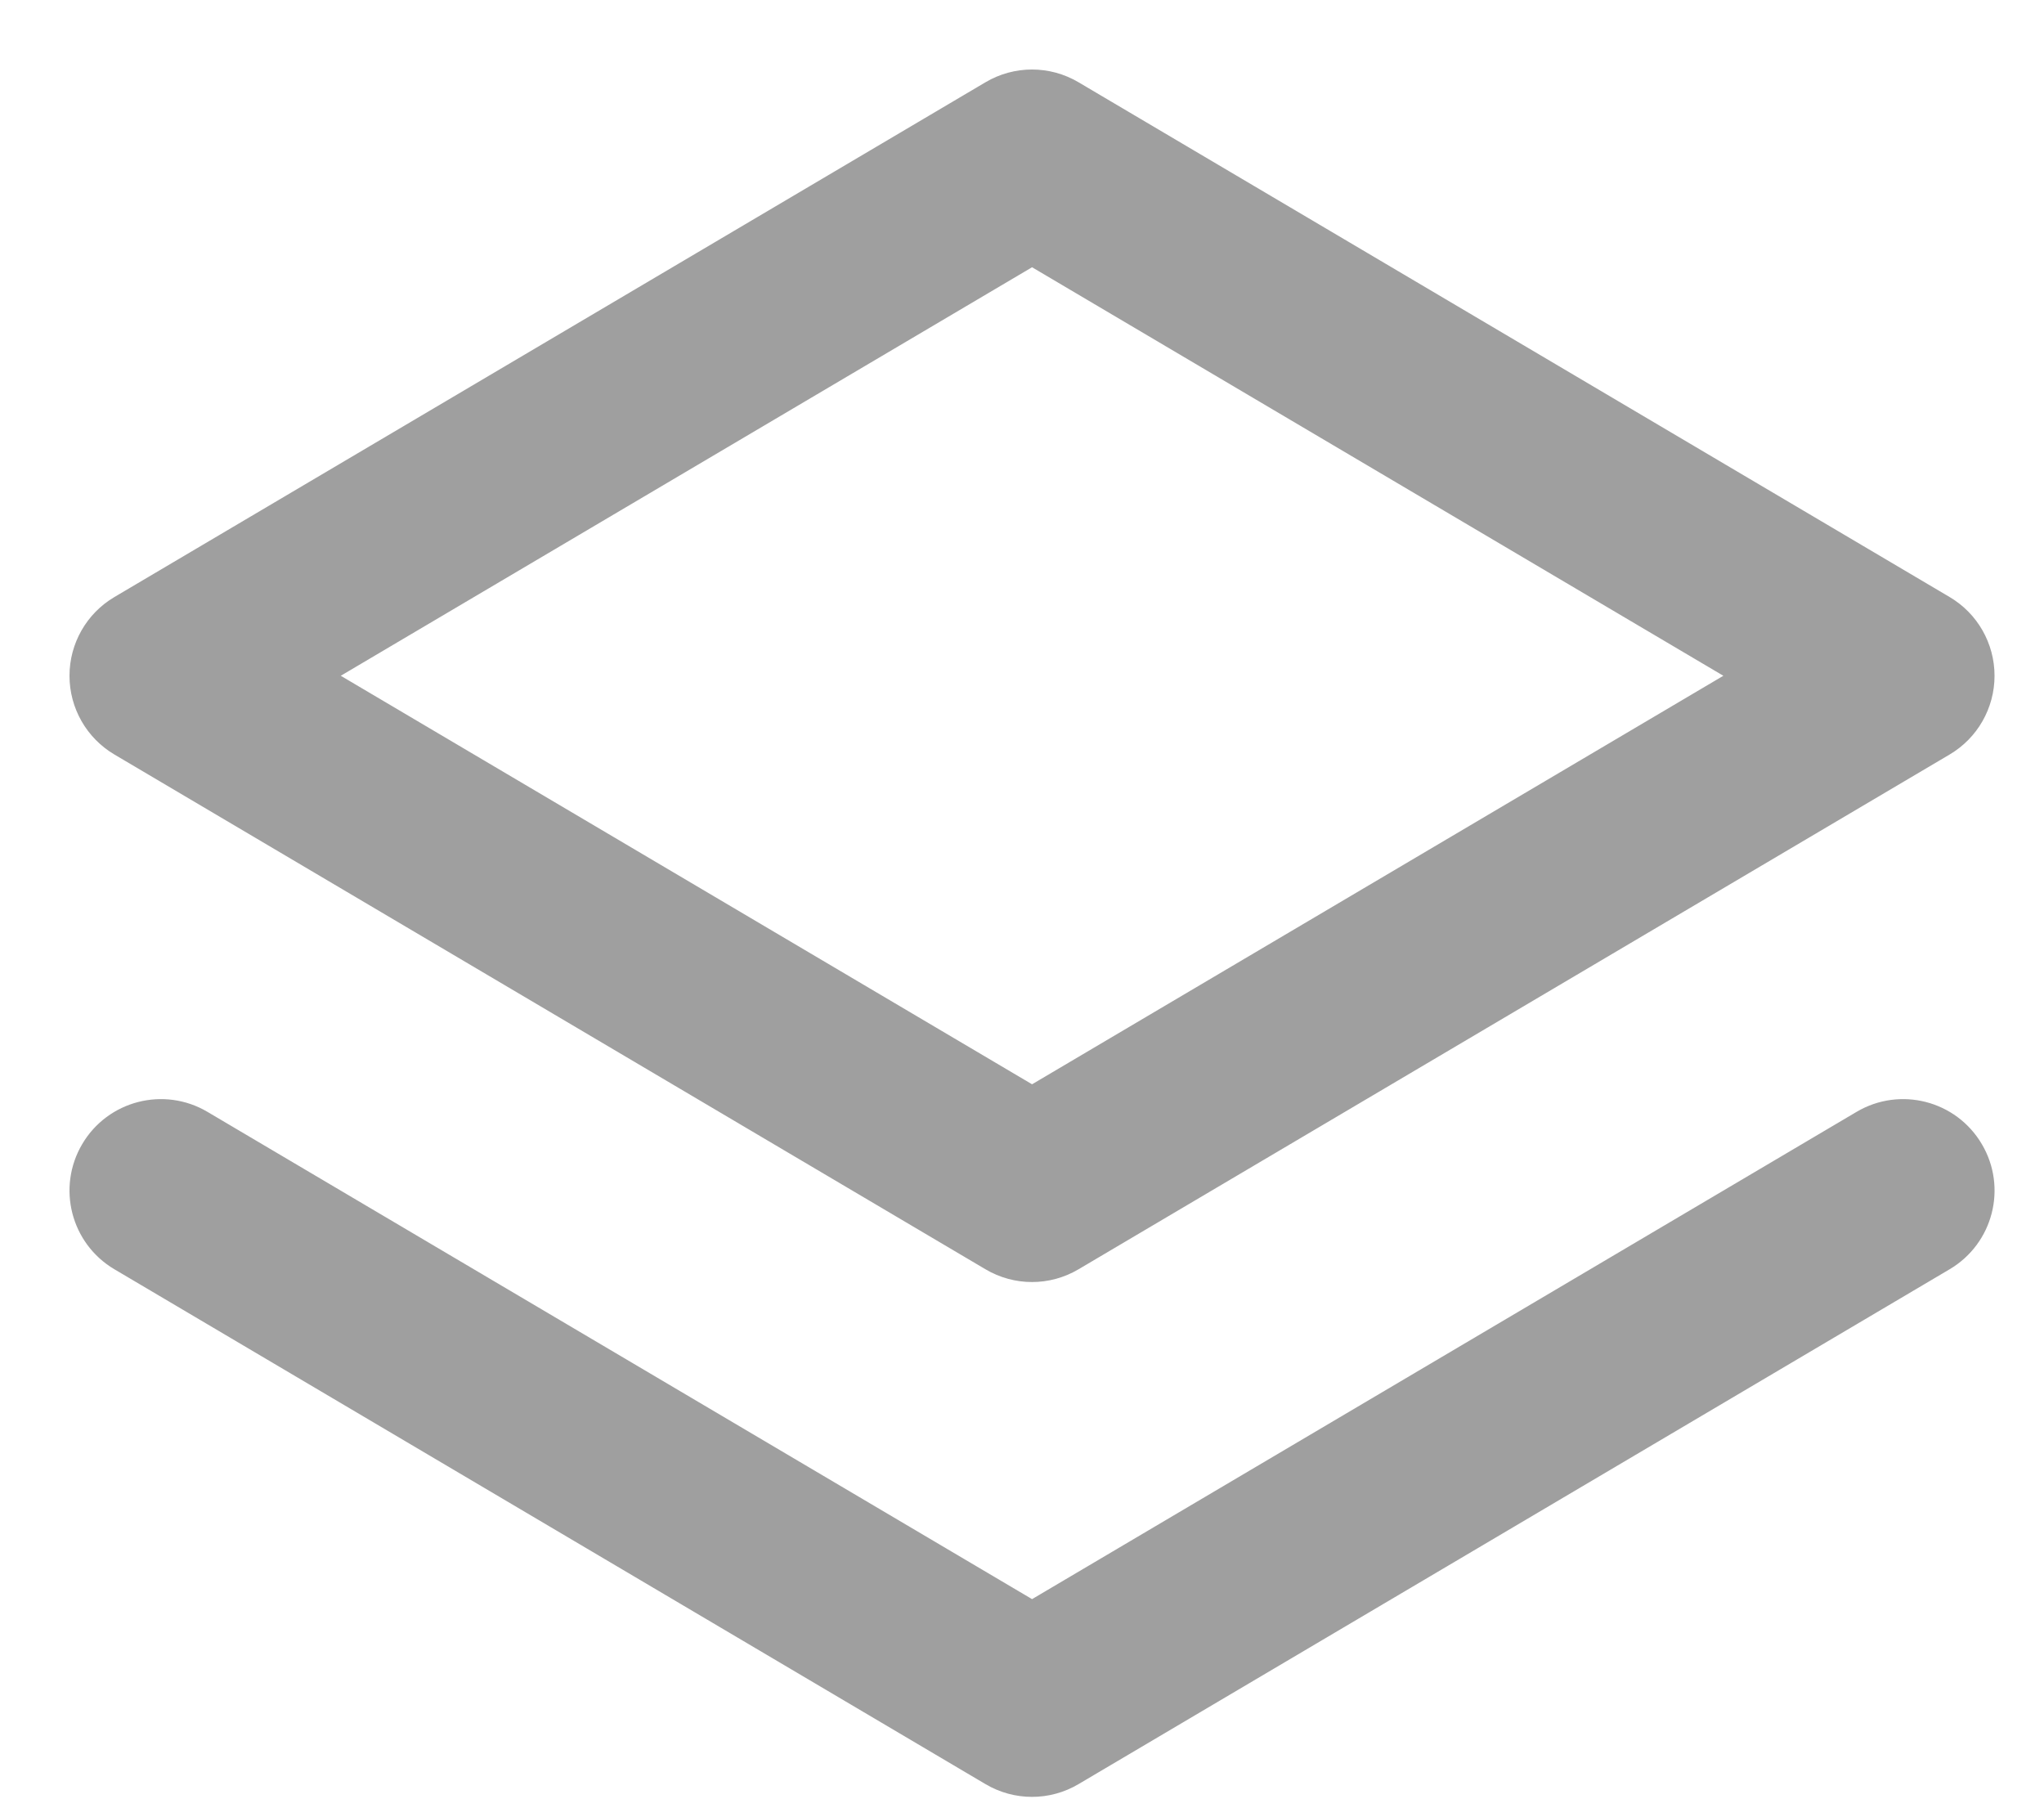
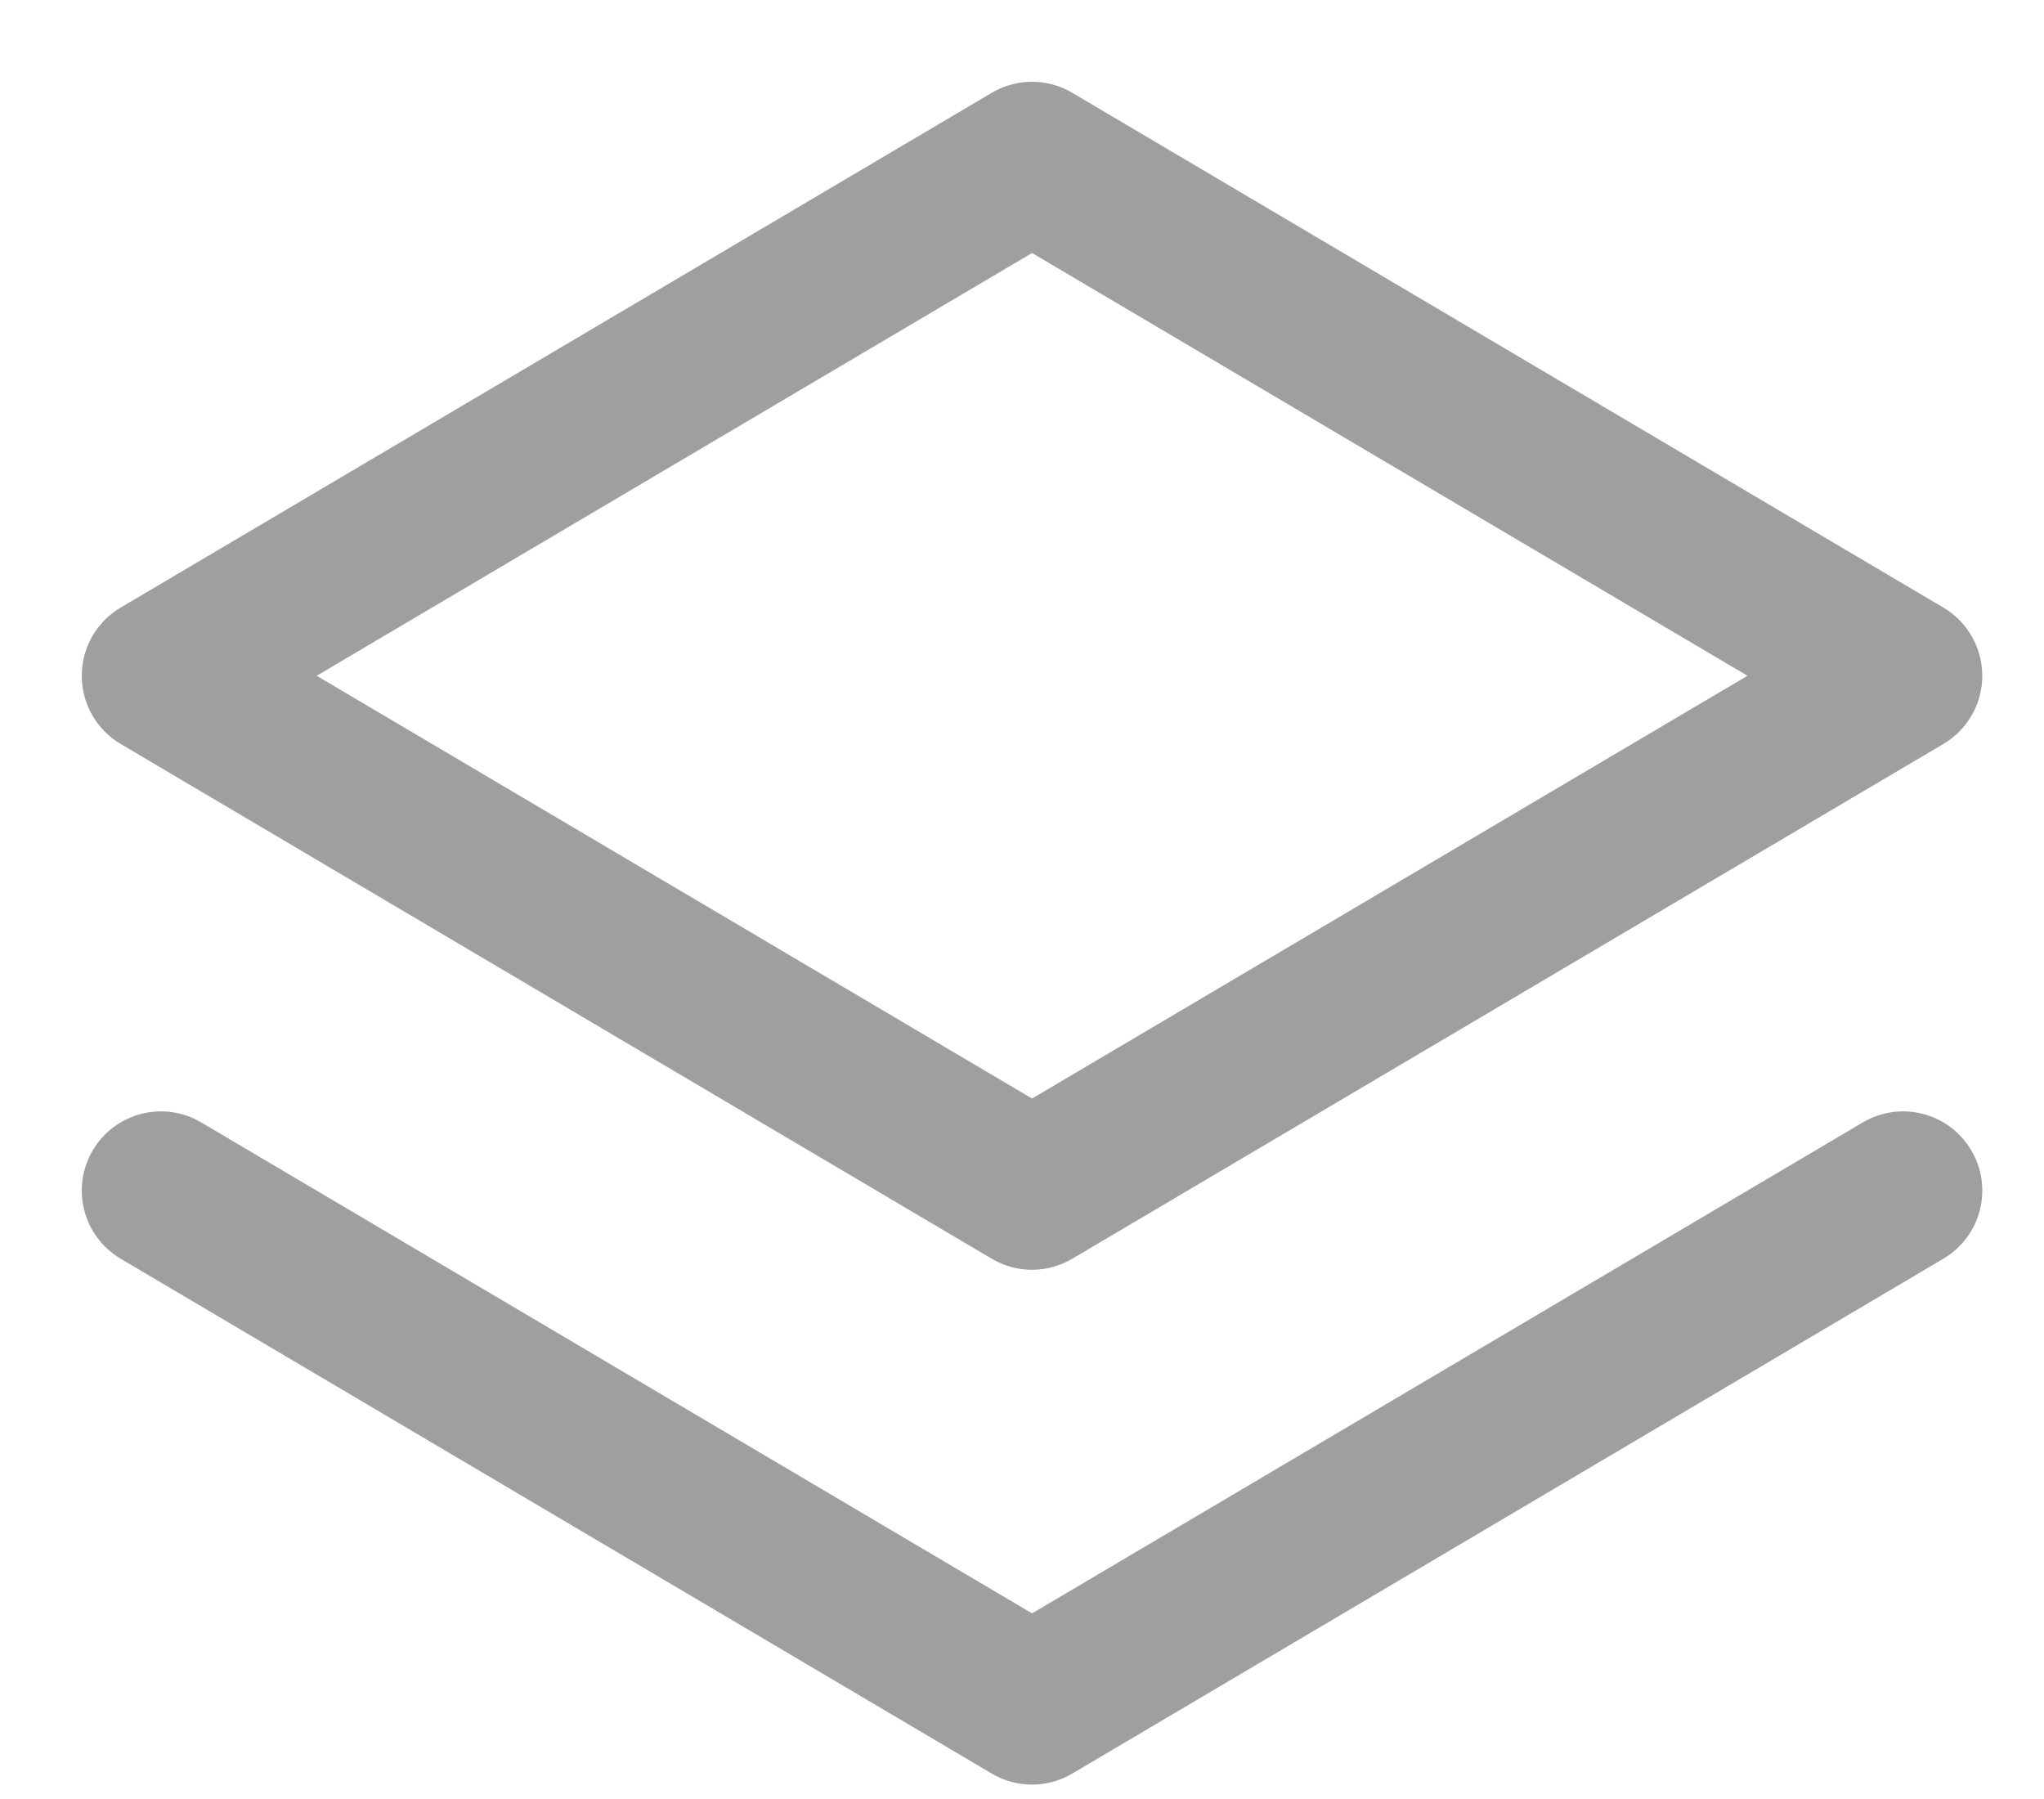
<svg xmlns="http://www.w3.org/2000/svg" width="25" height="22" viewBox="0 0 25 22" fill="none">
-   <path fill-rule="evenodd" clip-rule="evenodd" d="M13.115 1.135C12.811 0.955 12.434 0.955 12.13 1.135L1.476 7.43C1.181 7.604 1 7.921 1 8.264C1 8.607 1.181 8.924 1.476 9.098L12.13 15.393C12.434 15.573 12.811 15.573 13.115 15.393L23.769 9.098C24.064 8.924 24.245 8.607 24.245 8.264C24.245 7.921 24.064 7.604 23.769 7.43L13.115 1.135ZM12.623 13.434L3.873 8.264L12.623 3.094L21.373 8.264L12.623 13.434ZM2.461 13.726C2.001 13.454 1.407 13.606 1.135 14.067C0.863 14.527 1.015 15.121 1.476 15.393L12.13 21.689C12.434 21.869 12.811 21.869 13.115 21.689L23.769 15.393C24.23 15.121 24.383 14.527 24.11 14.067C23.838 13.606 23.244 13.454 22.784 13.726L12.623 19.73L2.461 13.726Z" fill="#9F9F9F" stroke="#9F9F9F" stroke-width="0.3" />
+   <path fill-rule="evenodd" clip-rule="evenodd" d="M13.115 1.135C12.811 0.955 12.434 0.955 12.13 1.135L1.476 7.43C1.181 7.604 1 7.921 1 8.264C1 8.607 1.181 8.924 1.476 9.098L12.13 15.393C12.434 15.573 12.811 15.573 13.115 15.393L23.769 9.098C24.064 8.924 24.245 8.607 24.245 8.264C24.245 7.921 24.064 7.604 23.769 7.43L13.115 1.135ZM12.623 13.434L3.873 8.264L12.623 3.094L21.373 8.264L12.623 13.434ZM2.461 13.726C2.001 13.454 1.407 13.606 1.135 14.067C0.863 14.527 1.015 15.121 1.476 15.393L12.13 21.689C12.434 21.869 12.811 21.869 13.115 21.689L23.769 15.393C24.23 15.121 24.383 14.527 24.11 14.067C23.838 13.606 23.244 13.454 22.784 13.726L12.623 19.73L2.461 13.726Z" fill="#9F9F9F" stroke="current" stroke-width="0.3" />
</svg>
